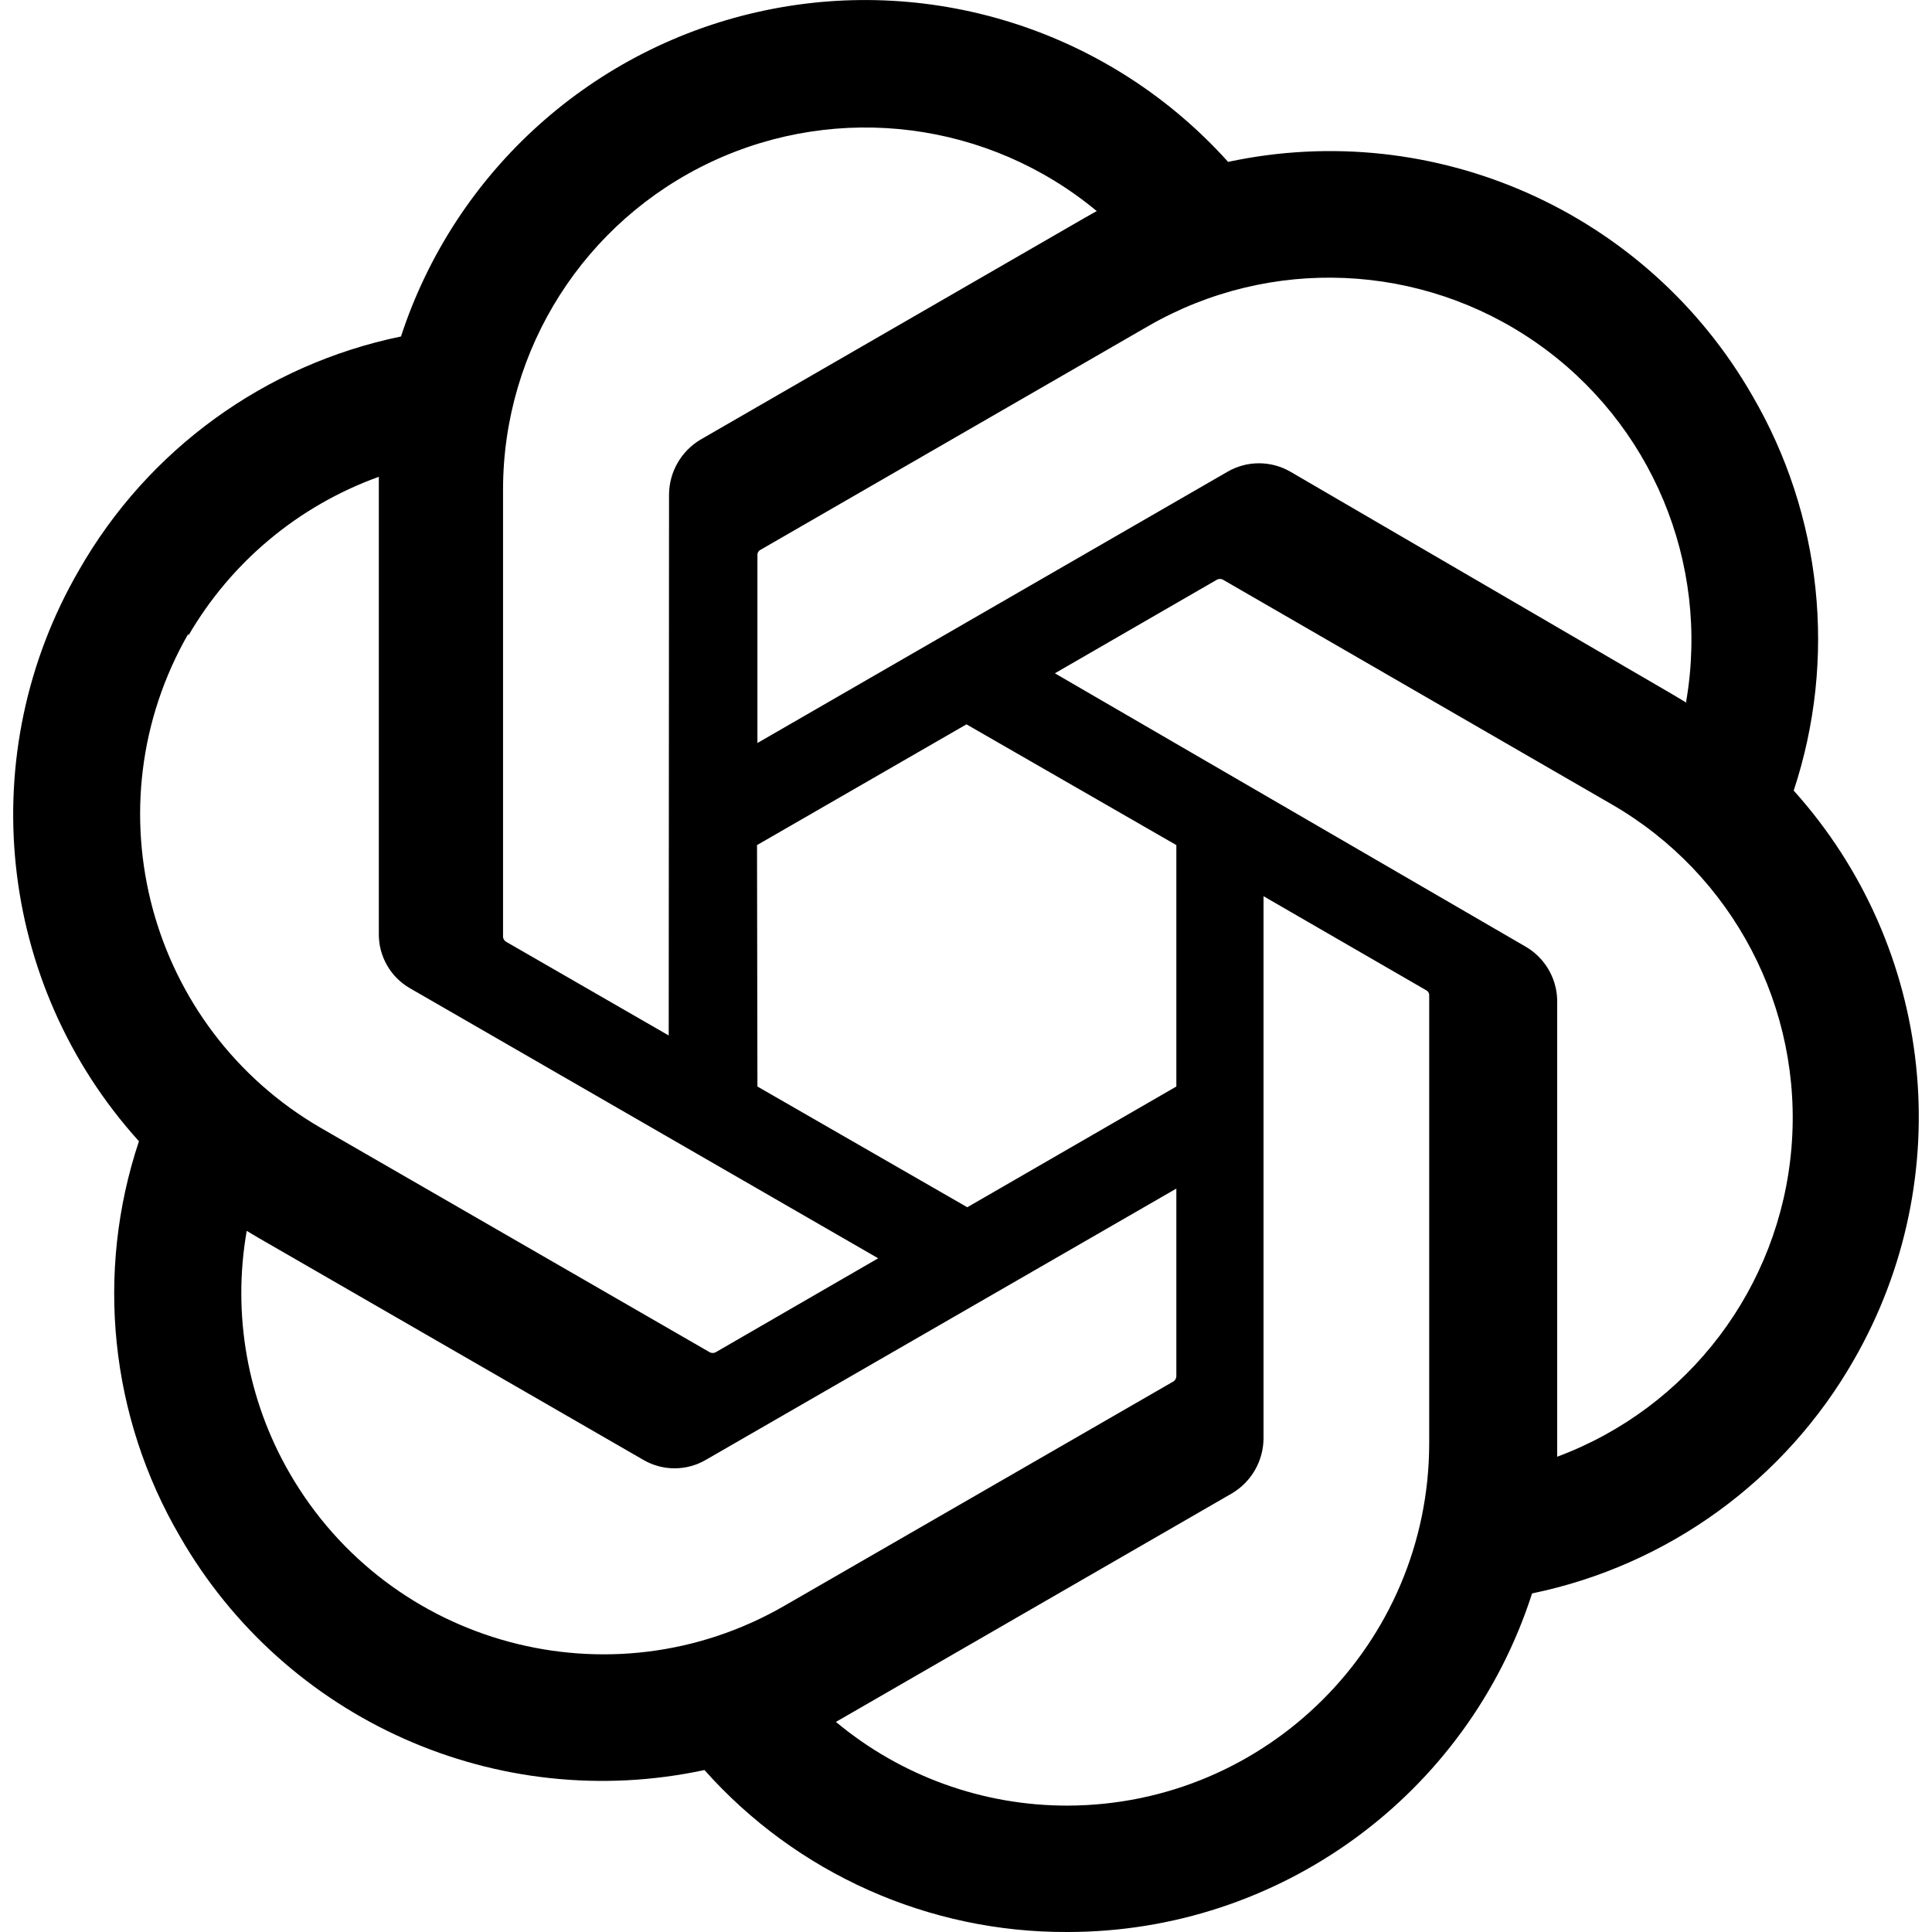
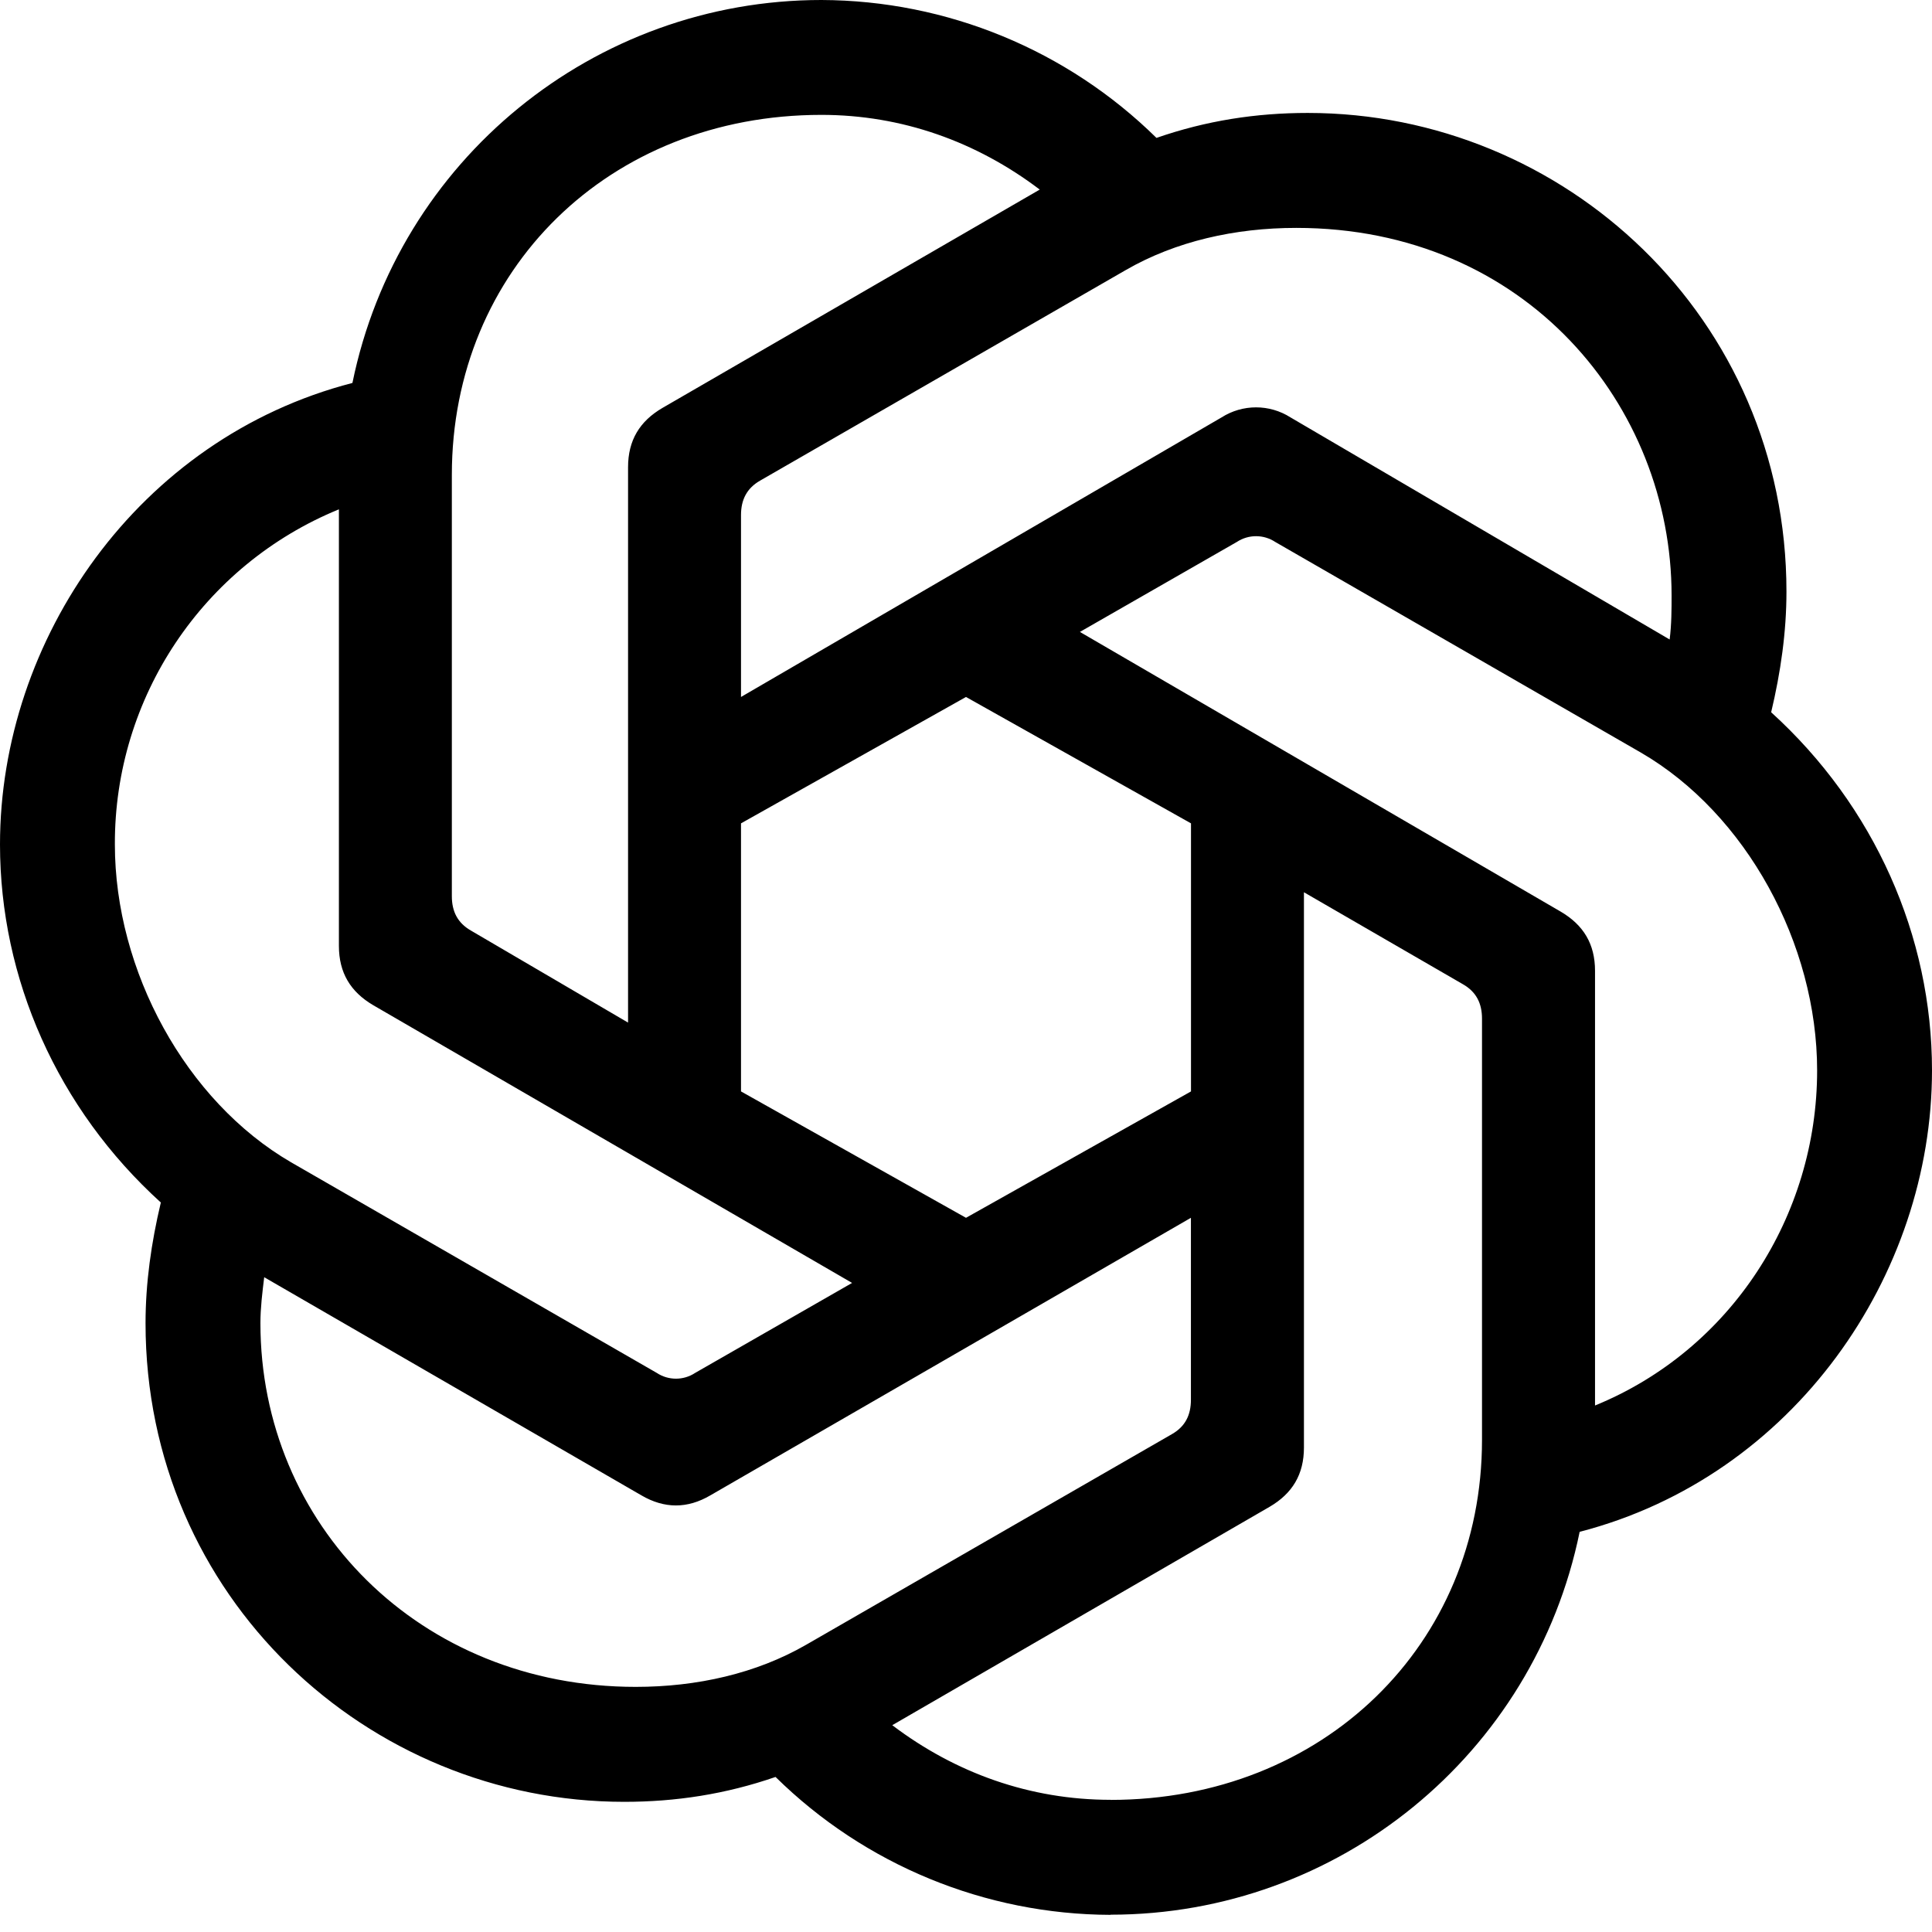
- <svg xmlns="http://www.w3.org/2000/svg" viewBox="0 0 24 24">
-   <path fill="#000" d="M22.282 9.821a6 6 0 0 0-.516-4.91 6.05 6.05 0 0 0-6.51-2.9A6.065 6.065 0 0 0 4.981 4.18a6 6 0 0 0-3.998 2.9 6.05 6.05 0 0 0 .743 7.097 5.98 5.98 0 0 0 .51 4.911 6.05 6.05 0 0 0 6.515 2.9A6 6 0 0 0 13.26 24a6.06 6.06 0 0 0 5.772-4.206 6 6 0 0 0 3.997-2.9 6.06 6.06 0 0 0-.747-7.073M13.26 22.43a4.48 4.48 0 0 1-2.876-1.04l.141-.081 4.779-2.758a.8.8 0 0 0 .392-.681v-6.737l2.02 1.168a.07.07 0 0 1 .038.052v5.583a4.504 4.504 0 0 1-4.494 4.494M3.6 18.304a4.47 4.47 0 0 1-.535-3.014l.142.085 4.783 2.759a.77.77 0 0 0 .78 0l5.843-3.369v2.332a.08.08 0 0 1-.033.062L9.74 19.95a4.5 4.5 0 0 1-6.14-1.646M2.34 7.896a4.5 4.5 0 0 1 2.366-1.973V11.6a.77.77 0 0 0 .388.677l5.815 3.354-2.02 1.168a.08.08 0 0 1-.071 0l-4.83-2.786A4.504 4.504 0 0 1 2.34 7.872zm16.597 3.855-5.833-3.387L15.119 7.2a.08.08 0 0 1 .071 0l4.83 2.791a4.494 4.494 0 0 1-.676 8.105v-5.678a.79.79 0 0 0-.407-.667m2.01-3.023-.141-.085-4.774-2.782a.78.78 0 0 0-.785 0L9.409 9.23V6.897a.07.07 0 0 1 .028-.061l4.83-2.787a4.5 4.5 0 0 1 6.68 4.66zm-12.64 4.135-2.02-1.164a.08.08 0 0 1-.038-.057V6.075a4.5 4.5 0 0 1 7.375-3.453l-.142.08L8.704 5.46a.8.8 0 0 0-.393.681zm1.097-2.365 2.602-1.5 2.607 1.5v2.999l-2.597 1.5-2.607-1.5Z" />
+ <svg xmlns="http://www.w3.org/2000/svg" fill="#000" fill-rule="evenodd" height="1em" style="flex:none;line-height:1" viewBox="0 0 24 24" width="1em">
+   <path d="M9.205 8.658v-2.26c0-.19.072-.333.238-.428l4.543-2.616c.619-.357 1.356-.523 2.117-.523 2.854 0 4.662 2.212 4.662 4.566 0 .167 0 .357-.024.547l-4.71-2.759a.797.797 0 00-.856 0l-5.97 3.473zm10.609 8.8V12.06c0-.333-.143-.57-.429-.737l-5.97-3.473 1.95-1.118a.433.433 0 01.476 0l4.543 2.617c1.309.76 2.189 2.378 2.189 3.948 0 1.808-1.07 3.473-2.76 4.163zM7.802 12.703l-1.95-1.142c-.167-.095-.239-.238-.239-.428V5.899c0-2.545 1.95-4.472 4.591-4.472 1 0 1.927.333 2.712.928L8.23 5.067c-.285.166-.428.404-.428.737v6.898zM12 15.128l-2.795-1.57v-3.33L12 8.658l2.795 1.57v3.33L12 15.128zm1.796 7.23c-1 0-1.927-.332-2.712-.927l4.686-2.712c.285-.166.428-.404.428-.737v-6.898l1.974 1.142c.167.095.238.238.238.428v5.233c0 2.545-1.974 4.472-4.614 4.472zm-5.637-5.303l-4.544-2.617c-1.308-.761-2.188-2.378-2.188-3.948A4.482 4.482 0 014.21 6.327v5.423c0 .333.143.571.428.738l5.947 3.449-1.95 1.118a.432.432 0 01-.476 0zm-.262 3.9c-2.688 0-4.662-2.021-4.662-4.519 0-.19.024-.38.047-.57l4.686 2.71c.286.167.571.167.856 0l5.97-3.448v2.26c0 .19-.07.333-.237.428l-4.543 2.616c-.619.357-1.356.523-2.117.523zm5.899 2.83a5.947 5.947 0 005.827-4.756C22.287 18.339 24 15.84 24 13.296c0-1.665-.713-3.282-1.998-4.448.119-.5.19-.999.19-1.498 0-3.401-2.759-5.947-5.946-5.947-.642 0-1.26.095-1.88.31A5.962 5.962 0 0010.205 0a5.947 5.947 0 00-5.827 4.757C1.713 5.447 0 7.945 0 10.49c0 1.666.713 3.283 1.998 4.448-.119.5-.19 1-.19 1.499 0 3.401 2.759 5.946 5.946 5.946.642 0 1.26-.095 1.88-.309a5.96 5.96 0 004.162 1.713z" />
</svg>
